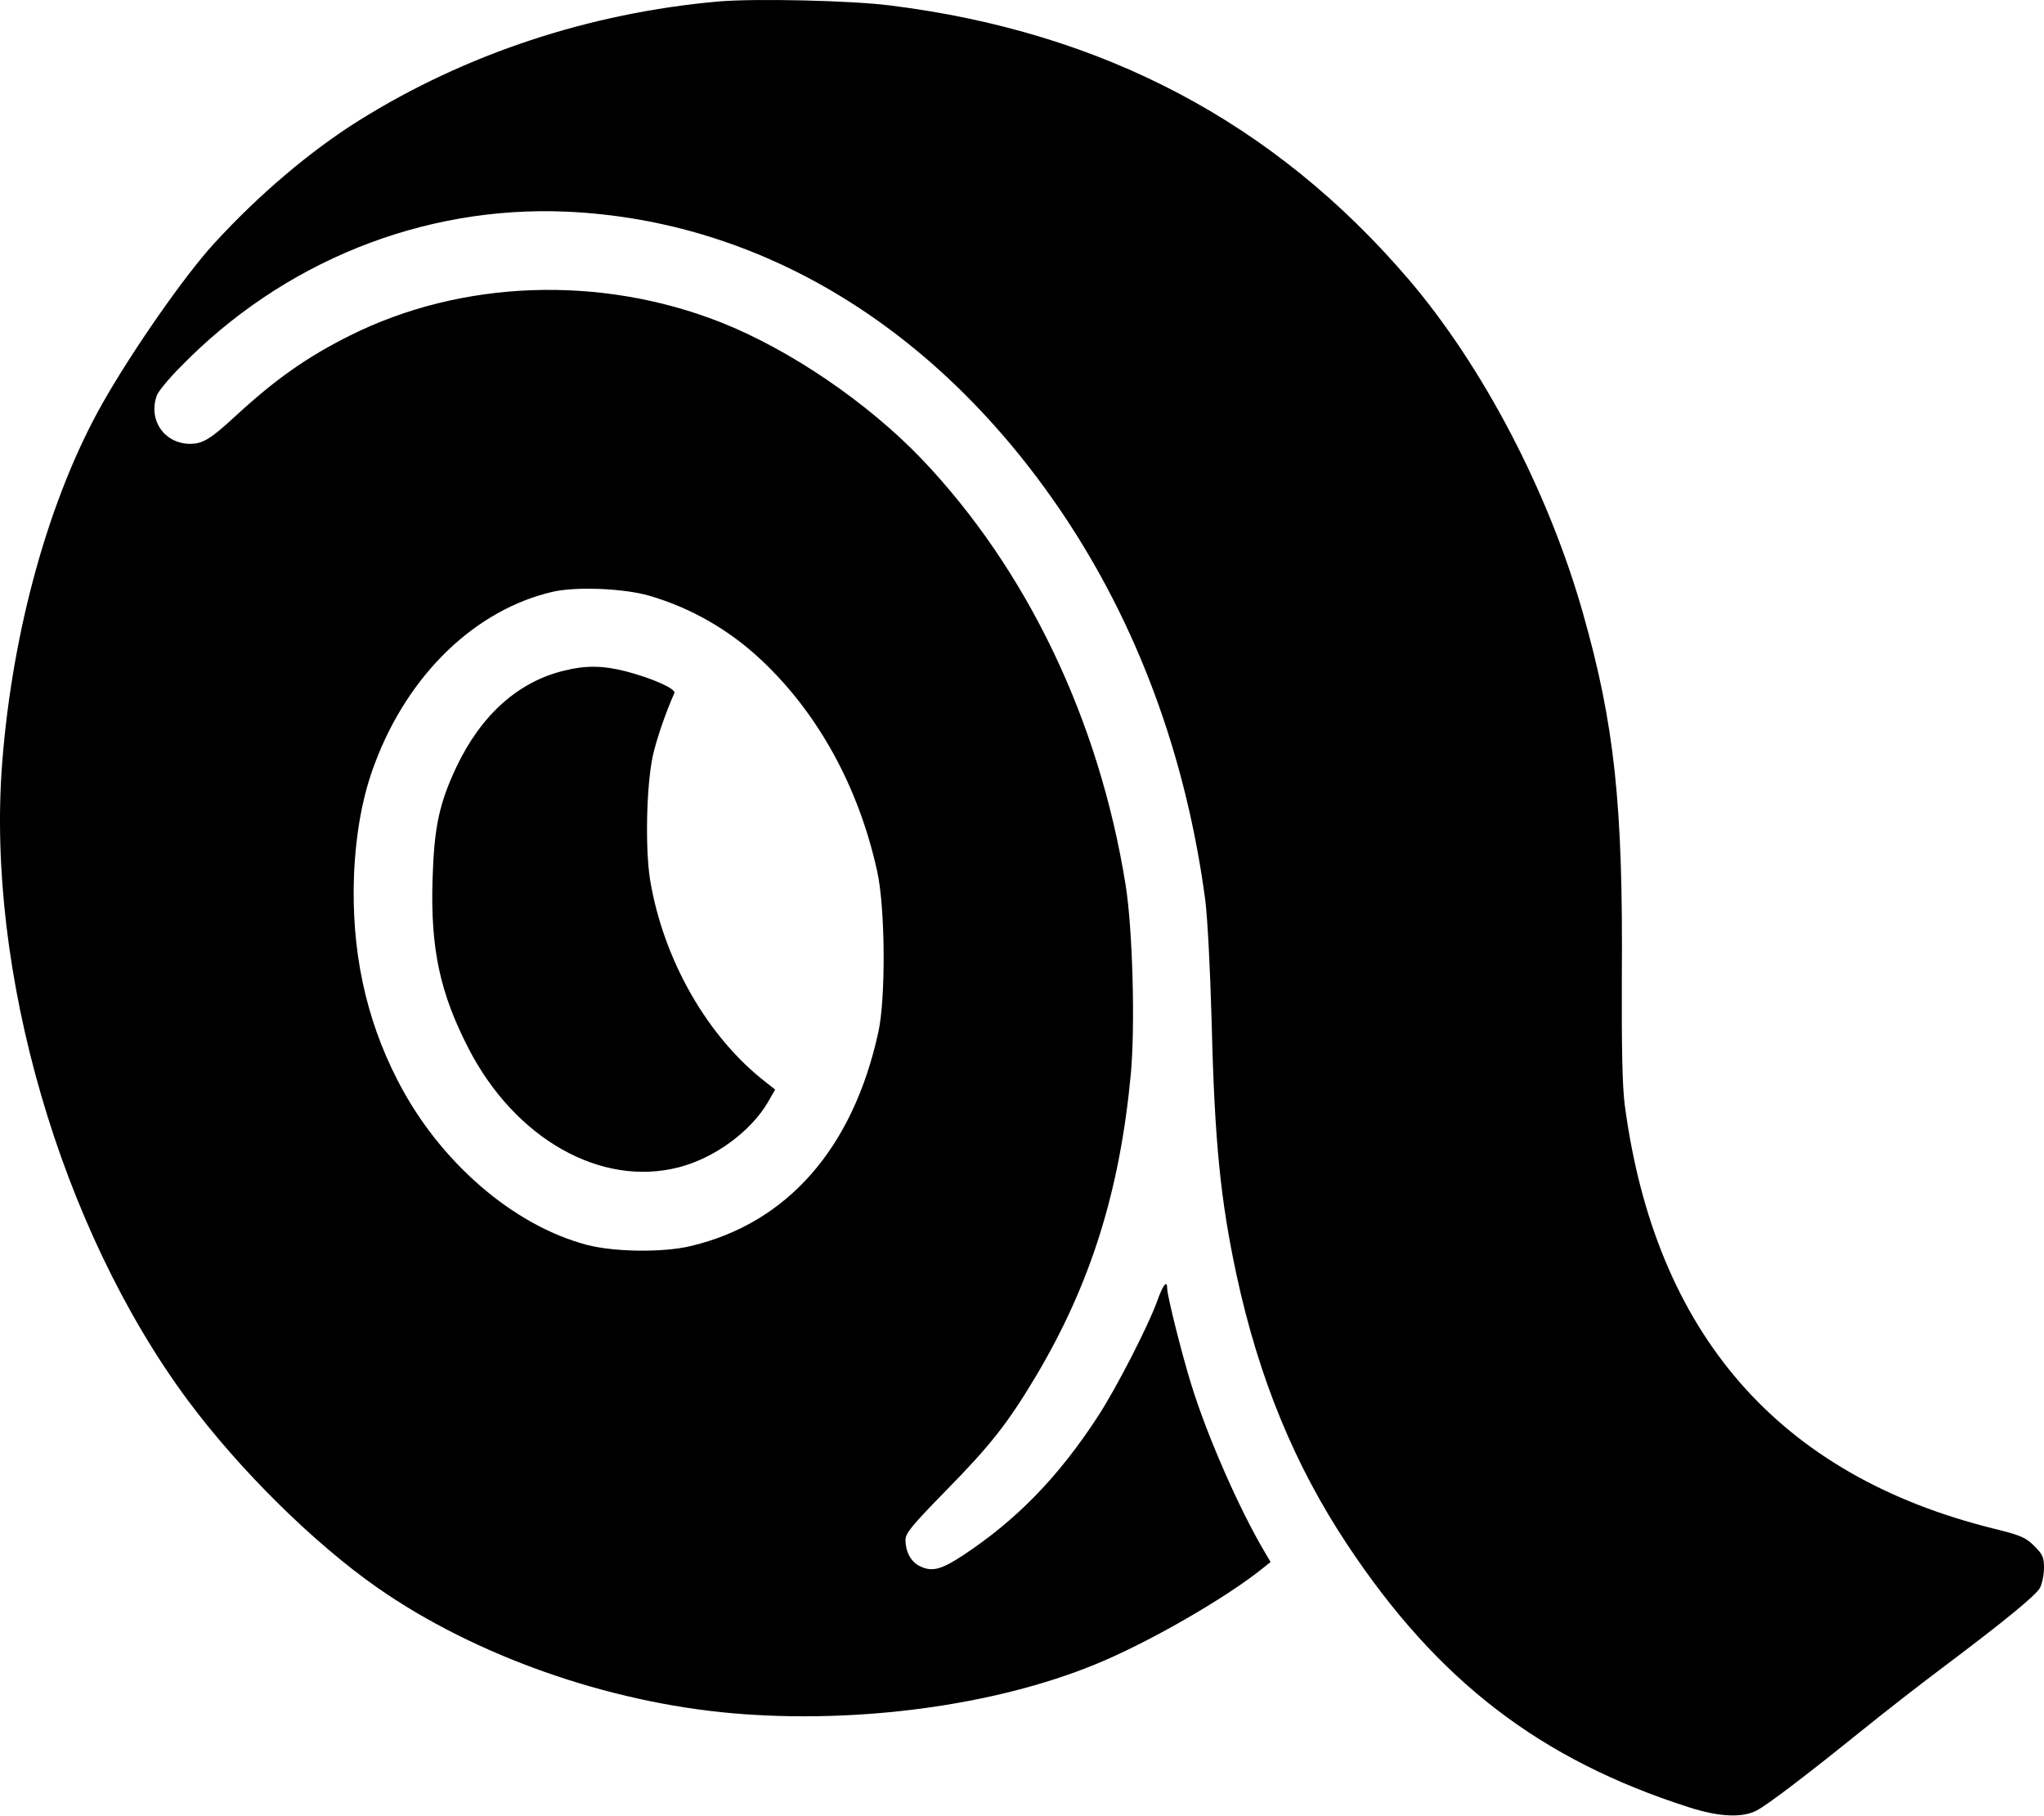
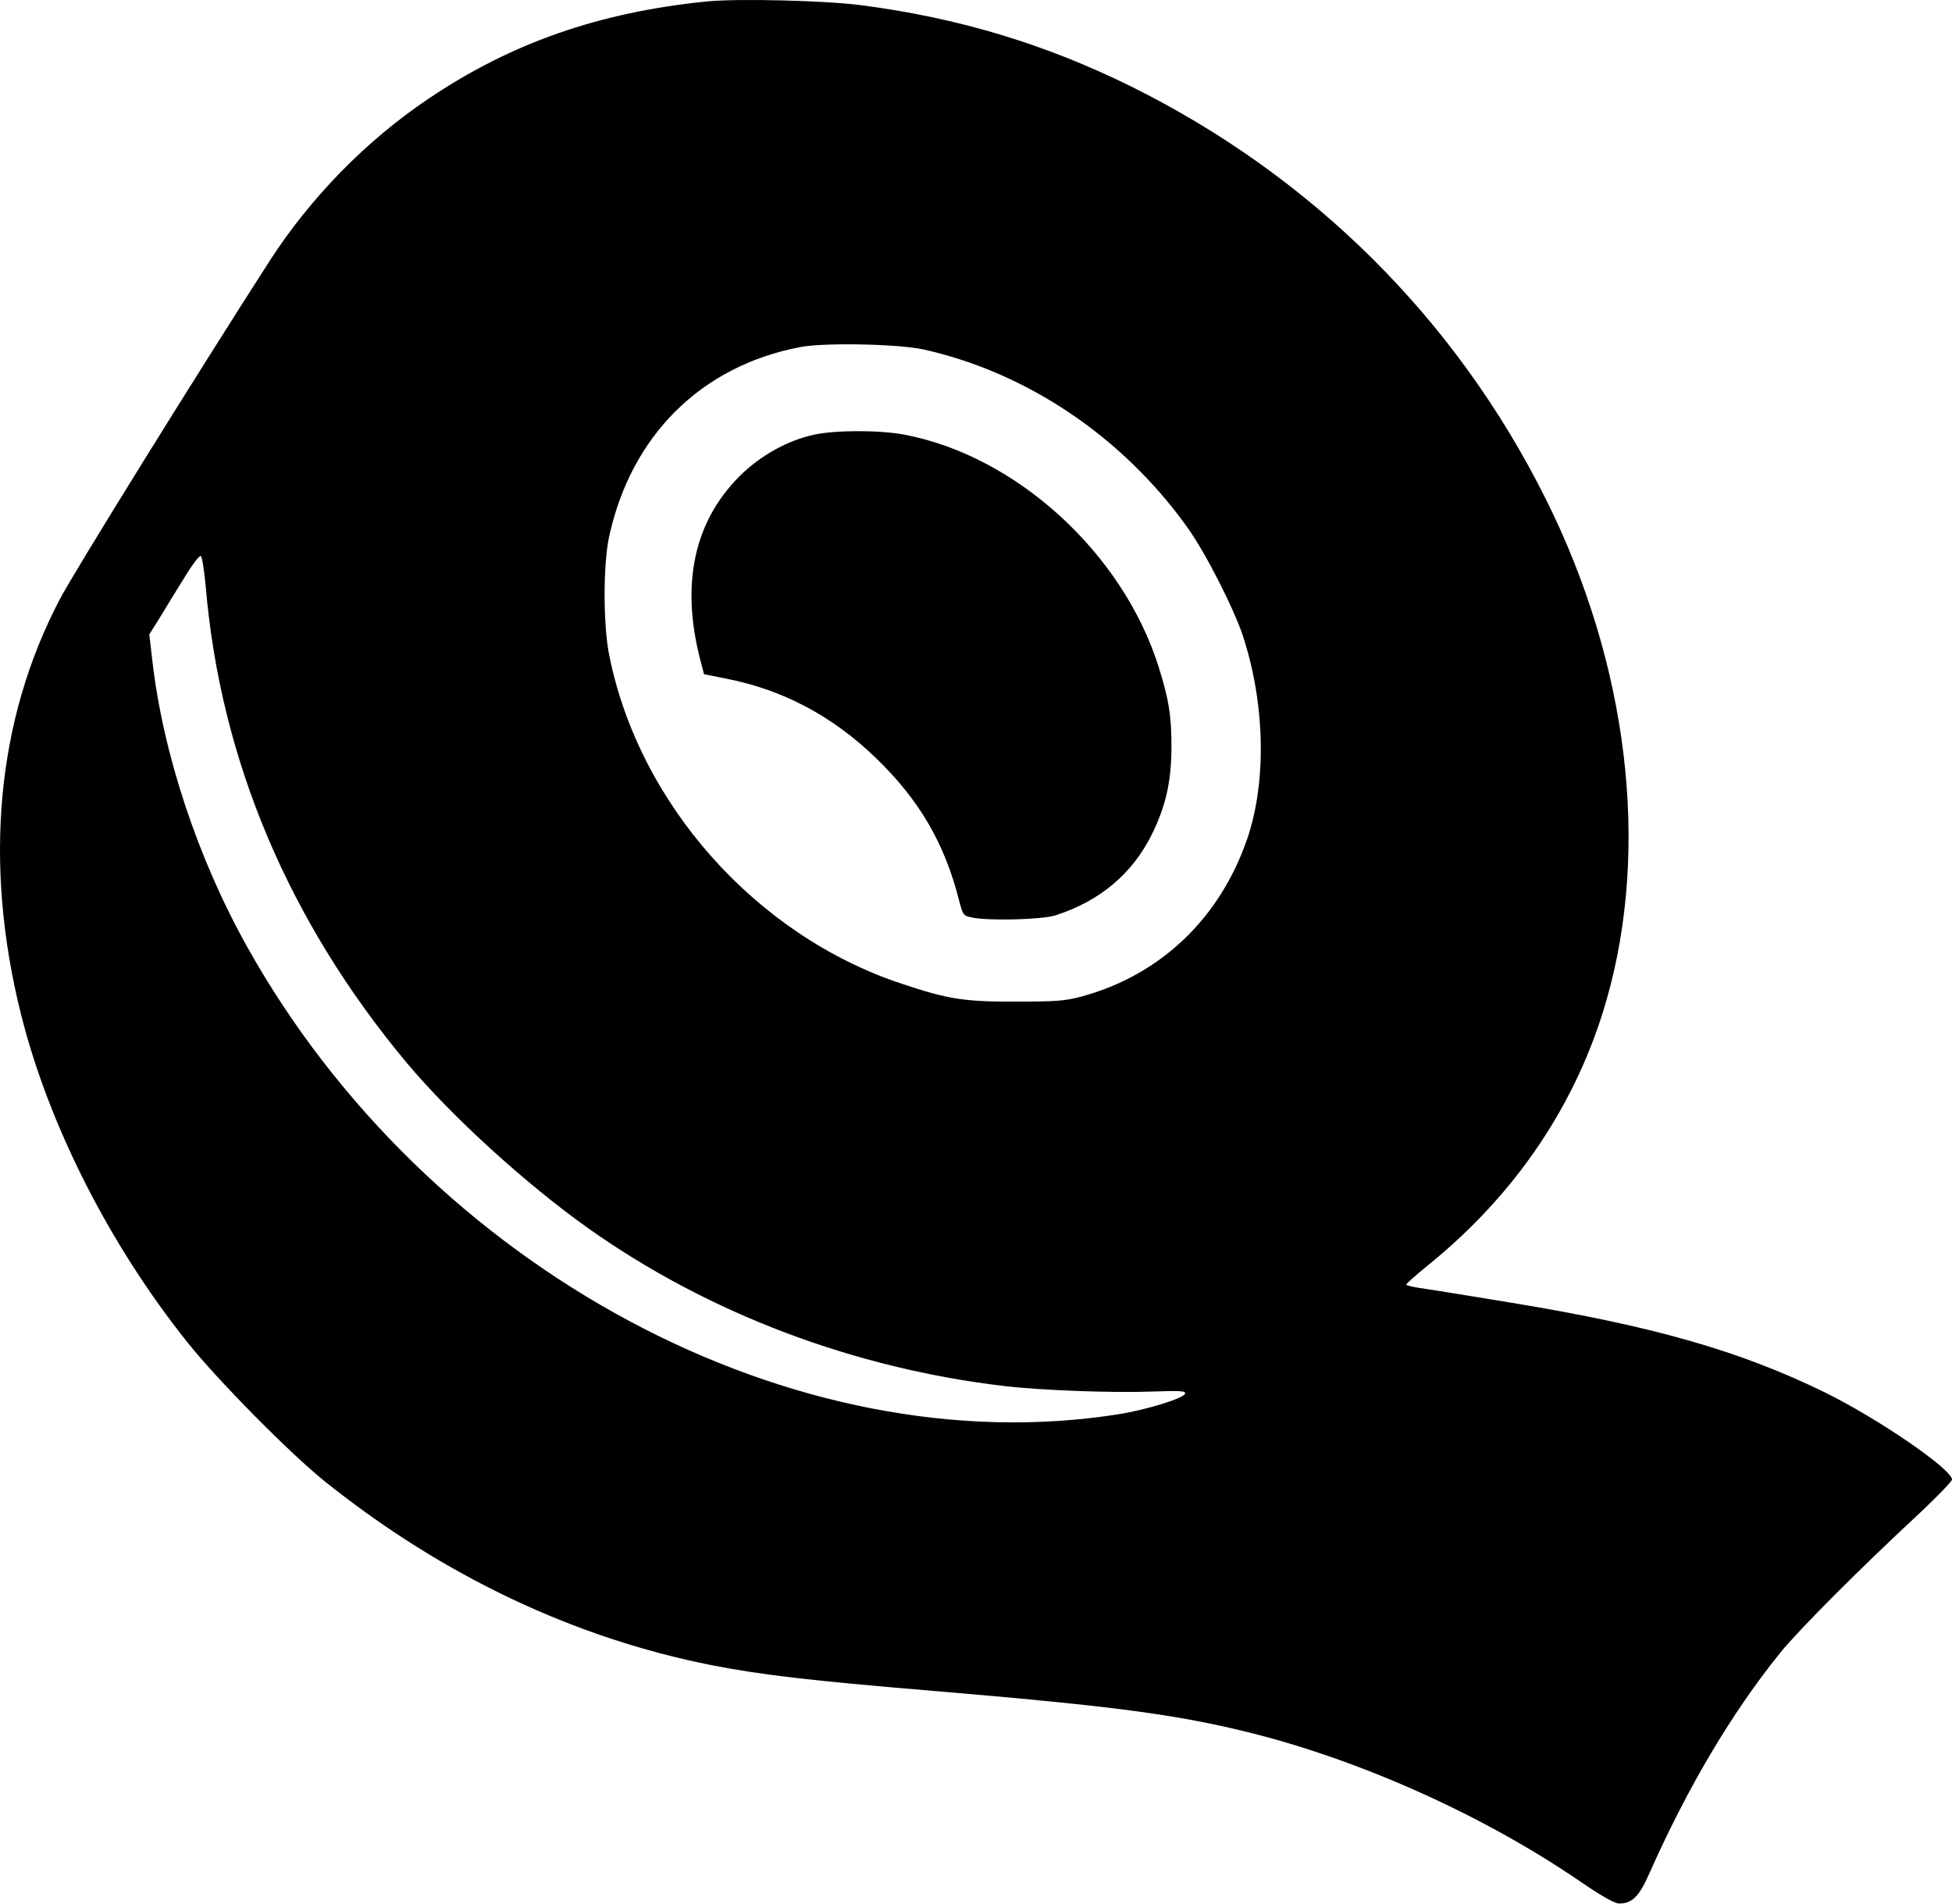
- <svg xmlns="http://www.w3.org/2000/svg" viewBox="0 0 1125.964 1000" width="1125.964" height="1000">
-   <path fill="#000" fill-rule="nonzero" d="M395.712 0.818C324.633 7.161 256.582 29.653 197.902 66.274C170.941 83.142 142.394 107.364 117.885 134.181C101.593 151.914 72.613 193.581 56.321 222.416C27.198 274.031 7.013 346.408 1.246 419.649C-7.837 534.846 33.397 676.715 103.323 771.15C132.014 809.79 173.104 850.303 208.283 874.813C261.772 912.01 334.437 937.674 403.642 943.729C472.125 949.64 547.673 939.548 603.037 916.912C632.161 905.09 674.981 880.436 695.598 863.856L699.923 860.395L696.607 854.773C682.766 831.416 665.033 791.191 656.238 762.644C651.192 746.496 642.974 713.768 642.974 709.876C642.974 704.685 640.667 707.569 637.351 716.94C632.449 730.493 614.859 764.807 604.767 780.234C582.997 813.682 559.64 837.616 529.94 857.079C517.973 864.865 513.071 866.018 506.151 862.414C501.681 859.963 498.798 854.628 498.798 848.285C498.798 844.536 502.114 840.499 520.857 821.324C545.511 796.237 555.171 783.982 570.742 757.886C600.73 707.425 616.878 656.242 622.933 591.507C625.384 564.979 623.943 511.634 620.05 487.412C605.488 396.581 565.695 313.68 507.737 252.837C478.036 221.84 435.36 192.716 397.154 177.578C330.688 151.338 254.131 154.077 192.568 184.931C168.923 196.753 151.622 209.008 129.707 229.193C116.154 241.736 111.685 244.475 104.765 244.475C90.491 244.475 81.408 231.211 86.454 217.659C87.319 215.496 92.942 208.575 99.142 202.376C155.515 144.273 232.793 113.131 312.09 116.591C418.924 121.349 515.955 180.317 584.727 281.961C626.394 343.668 653.21 415.901 663.879 495.342C665.177 505.29 666.619 532.827 667.484 563.825C669.07 628.993 672.386 661.432 681.18 702.378C693.435 759.184 713.188 807.194 742.311 851.024C792.052 925.996 848.425 969.248 930.317 995.488C946.897 1000.823 959.584 1001.4 967.514 997.363C973.425 994.335 994.331 978.476 1025.761 953.101C1037.728 943.441 1056.759 928.591 1068.293 919.94C1104.193 892.979 1121.638 878.706 1123.801 874.525C1124.954 872.218 1125.964 867.316 1125.964 863.567C1125.964 857.8 1125.243 856.214 1120.629 851.601C1115.871 846.843 1113.132 845.689 1098.57 842.085C979.913 812.817 911.718 734.674 894.994 608.52C893.696 598.139 893.263 578.243 893.408 537.874C894.129 443.438 889.371 398.888 872.07 338.046C853.183 271.148 816.85 201.655 775.76 153.644C701.942 67.427 607.506 17.542 490.147 2.98C468.521 0.241 415.752 -0.912 395.712 0.818ZM357.505 328.097C380.429 334.729 401.479 346.84 418.924 363.132C450.643 392.688 473.134 433.778 483.227 480.059C487.696 500.099 487.985 550.129 483.803 568.727C469.818 632.597 433.63 673.832 380.429 686.375C365.291 689.979 338.906 689.691 323.624 685.798C282.678 675.129 241.732 639.662 218.952 594.967C201.218 560.509 193.433 523.023 195.019 481.789C196.028 458.577 199.777 438.104 206.553 420.37C225.007 371.206 262.061 335.739 304.593 325.935C317.424 323.051 343.52 324.06 357.505 328.097ZM311.08 369.332C285.561 375.387 265.088 393.698 251.392 422.533C241.876 442.717 239.137 455.837 238.272 484.528C237.118 522.447 242.309 546.812 258.024 577.378C283.687 627.263 330.977 654.079 373.941 642.978C393.549 637.932 413.446 623.37 422.961 607.222L426.998 600.158L422.24 596.409C389.801 571.467 365.435 528.79 358.082 484.528C355.343 466.939 356.063 432.625 359.668 416.045C361.686 407.25 366.444 393.121 371.49 381.731C372.5 379.424 359.091 373.513 344.674 369.764C332.274 366.592 322.615 366.448 311.08 369.332Z" />
+ <svg xmlns="http://www.w3.org/2000/svg" viewBox="0 0 1025.276 1000" width="1025.276" height="1000">
+   <path fill="#000" fill-rule="nonzero" d="M371.062 0.779C314.495 6.512 268.503 22.565 225.058 51.868C192.443 73.781 163.141 103.721 141.609 137.1C103.898 195.706 39.305 299.794 31.406 314.827C-1.846 378.147 -8.853 453.696 11.149 533.323C25.8 591.419 57.524 653.974 98.547 705.317C114.727 725.574 152.948 764.177 171.167 778.701C232.957 828.006 301.755 860.621 374.247 874.89C399.855 879.859 425.463 882.917 488.273 888.14C585.099 896.294 618.096 900.626 657.719 910.563C715.814 925.215 779.643 954.008 829.585 988.152C841.688 996.433 848.058 1000 850.606 1000C857.104 1000 860.926 996.305 865.895 985.094C886.407 938.847 909.339 900.244 934.947 868.393C944.885 856.162 977.118 823.802 1008.459 794.754C1017.632 786.091 1025.276 778.192 1025.276 777.3C1025.276 771.821 986.163 745.067 958.389 731.435C913.798 709.649 868.443 696.654 794.04 684.423C775.057 681.238 754.927 678.053 749.194 677.161C743.333 676.397 738.619 675.377 738.619 674.868C738.619 674.358 743.843 669.772 750.213 664.548C796.078 627.474 828.184 579.825 843.727 525.679C866.914 445.16 855.193 348.589 811.749 261.828C764.61 167.422 689.06 92.509 594.017 45.37C548.789 23.075 503.306 9.315 451.963 2.69C433.235 0.27 387.37 -0.877 371.062 0.779ZM485.088 183.602C539.106 195.578 589.431 229.34 623.32 276.606C632.875 289.729 647.781 319.032 652.75 333.81C664.471 369.483 665.363 410.379 655.17 440.447C640.901 482.235 609.815 512.047 568.536 523.386C559.746 525.806 555.032 526.189 534.138 526.189C506.746 526.316 498.21 525.042 473.494 516.761C397.052 491.408 335.517 422.228 319.973 344.13C316.788 328.205 316.788 297.118 319.846 282.34C331.312 228.958 368.132 192.266 420.367 182.328C432.98 179.908 471.838 180.672 485.088 183.602ZM108.102 308.585C115.874 399.423 151.674 484.018 213.465 558.167C237.162 586.45 275.892 621.741 309.017 645.31C372.336 690.156 448.65 718.949 528.277 728.25C547.005 730.415 584.717 731.817 604.719 731.053C619.88 730.543 622.938 730.67 622.428 732.199C621.663 734.62 602.171 740.608 587.902 742.901C417.309 770.165 224.549 666.841 129.888 497.523C103.771 450.894 85.425 395.346 79.946 346.423L78.418 333.301L84.151 324.128C87.208 319.032 93.069 309.476 97.146 302.979C101.605 295.717 104.917 291.513 105.554 292.15C106.191 292.787 107.338 300.176 108.102 308.585ZM427.756 228.321C413.487 231.378 399.218 239.405 388.261 250.361C364.692 274.058 357.685 306.419 367.495 345.404L369.788 354.195L381.254 356.488C410.939 362.221 437.184 376.108 459.862 398.021C482.794 420.062 496.172 443.122 503.688 472.807C505.727 480.706 505.982 481.088 510.441 481.98C518.977 483.891 547.642 483.126 554.522 480.833C577.837 473.316 594.781 458.92 604.974 438.408C612.363 423.375 615.166 410.762 615.293 393.18C615.421 376.49 613.892 367.062 608.414 349.863C589.431 290.239 533.628 239.405 474.895 228.321C462.155 225.9 438.968 225.9 427.756 228.321Z" />
</svg>
